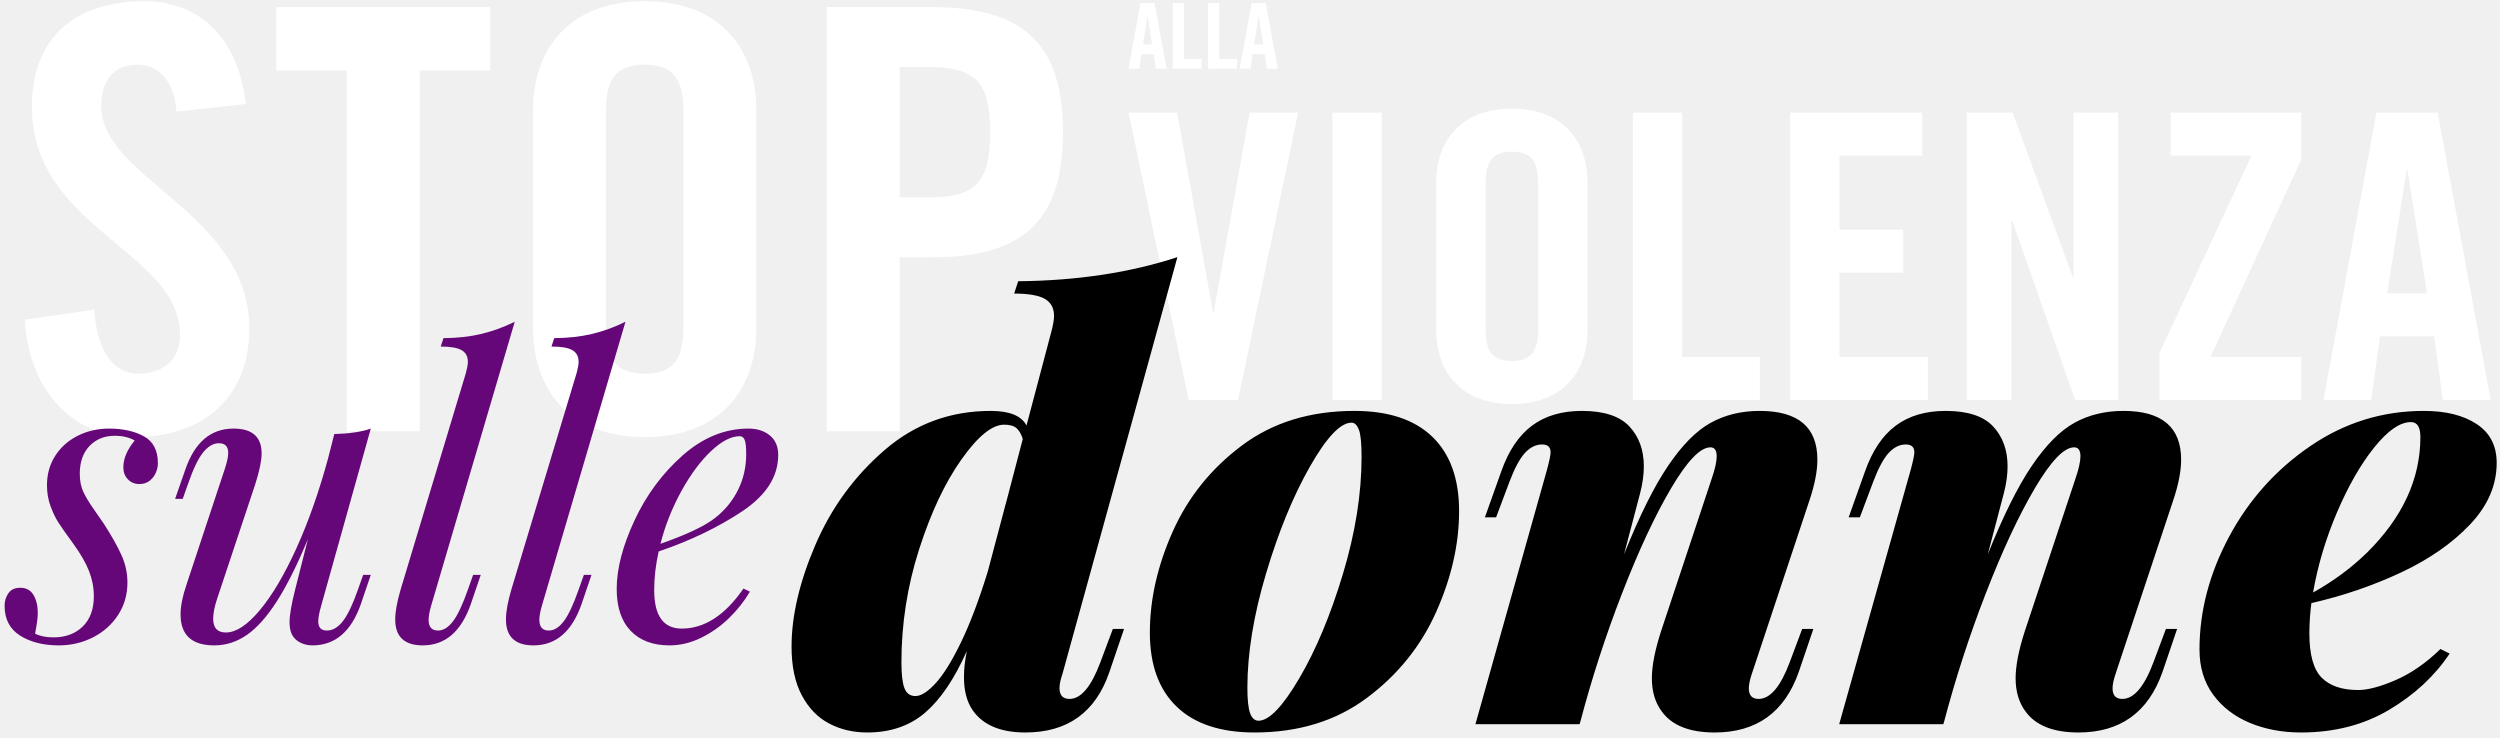
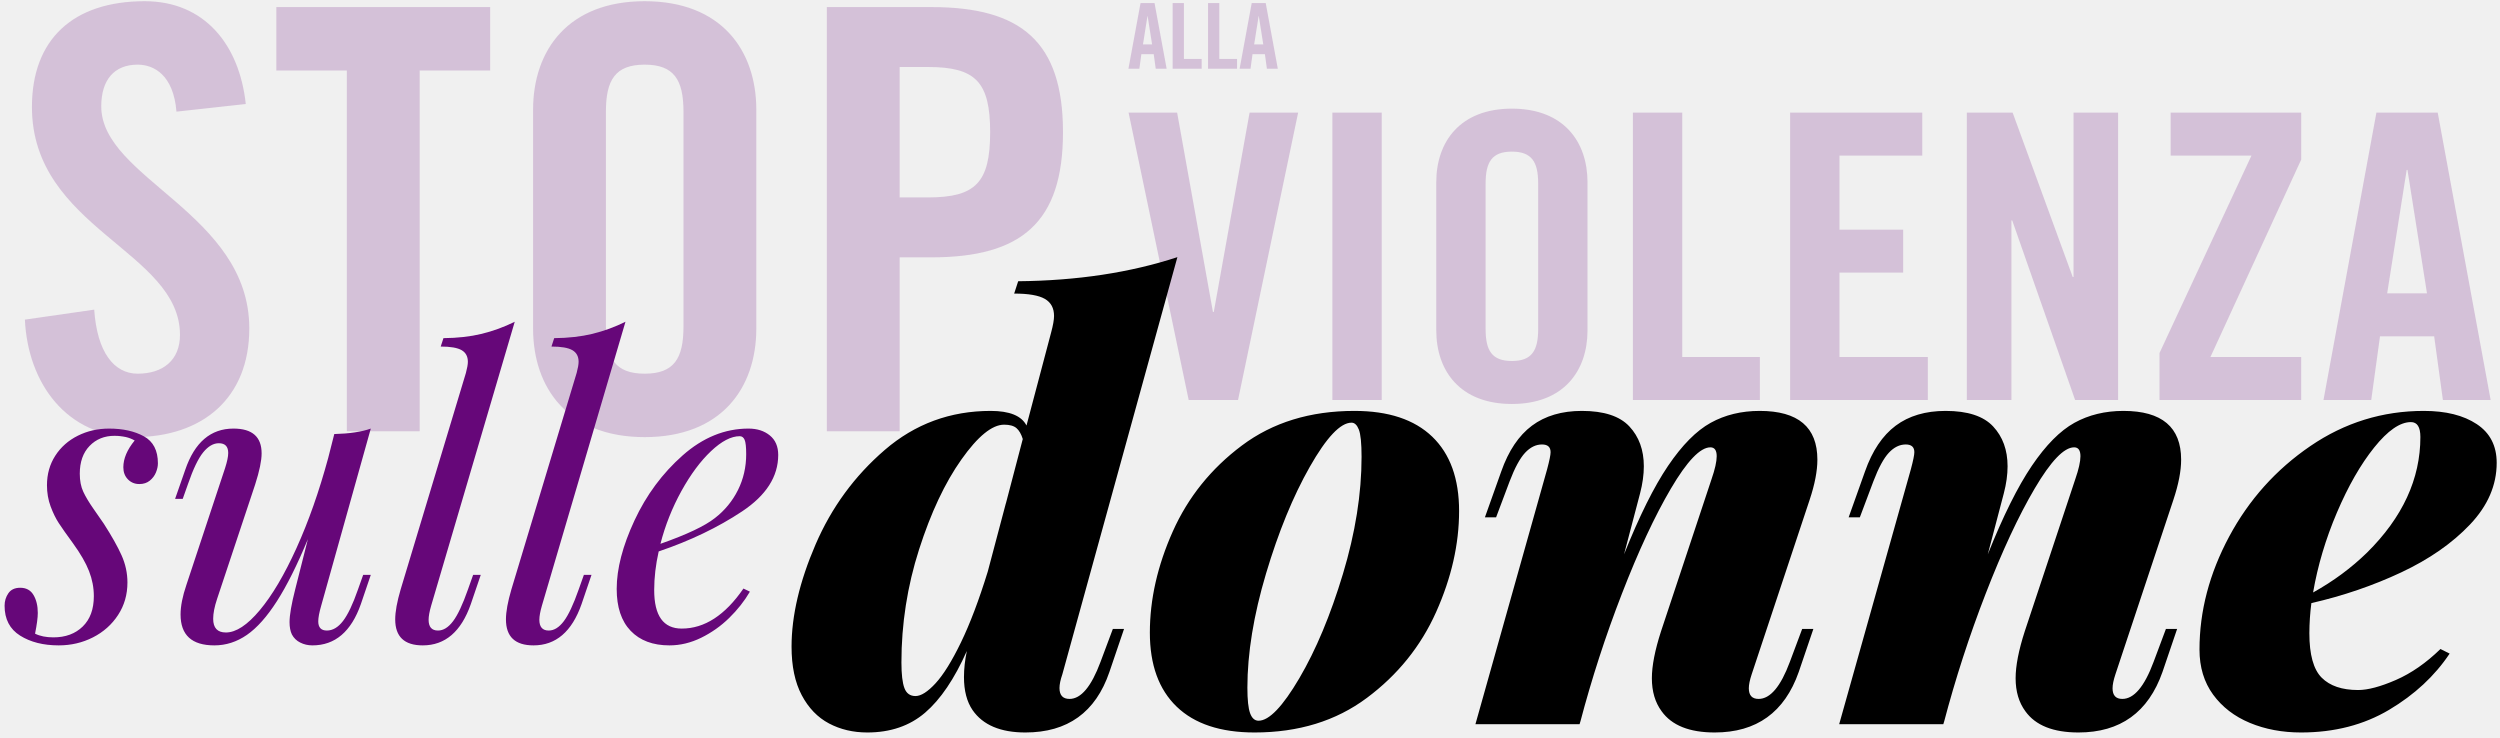
<svg xmlns="http://www.w3.org/2000/svg" width="400" height="118" viewBox="0 0 400 118">
  <g fill="none" fill-rule="evenodd">
-     <path fill="#FFF" d="M194.202 49.925l5.732-31.906h7.77L198.086 64h-7.897l-9.617-45.981h7.77l5.732 31.906h.127zM221.077 64h-7.897V18.019h7.897V64zm8.725-11.145V29.164c0-6.496 3.821-11.782 12.1-11.782 8.28 0 12.1 5.286 12.1 11.782v23.691c0 6.496-3.82 11.782-12.1 11.782-8.279 0-12.1-5.286-12.1-11.782zm7.897-23.5v23.309c0 3.439 1.02 5.095 4.203 5.095 3.185 0 4.204-1.656 4.204-5.095V29.355c0-3.439-1.02-5.095-4.204-5.095-3.184 0-4.203 1.656-4.203 5.095zM281.58 64h-20.316V18.019h7.897v39.103h12.419V64zm26.875 0h-22.035V18.019h21.143v6.878h-13.246v11.846h10.19v6.878h-10.19v13.501h14.138V64zm13.374 0h-7.133V18.019h7.324l9.617 26.302h.127V18.02h7.133V64h-6.878l-10.063-28.722h-.127V64zm38.402-39.103h-12.928v-6.878h20.89v7.515L353.67 57.122h14.52V64H345.52v-7.515l14.711-31.588zm24.838 2.293l-3.12 19.742h6.368l-3.12-19.742h-.128zM380.8 53.81L379.4 64h-7.643l8.47-45.981h9.808L398.505 64h-7.642l-1.4-10.19H380.8zM183.591 2.586l-.713 4.513h1.456l-.714-4.513h-.029zm-.975 6.085l-.32 2.329h-1.747L182.485.49h2.242L186.663 11h-1.747l-.32-2.33h-1.98zM192.267 11h-4.643V.49h1.805v8.938h2.838V11zm5.663 0h-4.644V.49h1.805v8.938h2.839V11zm3.45-8.414l-.714 4.513h1.456l-.713-4.513h-.03zm-.976 6.085l-.32 2.329h-1.747L200.273.49h2.242L204.451 11h-1.747l-.32-2.33h-1.98zM39.325 16.642l-11.092 1.222c-.47-5.828-3.572-7.52-6.204-7.52-3.76 0-5.828 2.444-5.828 6.674 0 11.562 23.688 17.108 23.688 35.532 0 11.186-7.52 17.39-18.424 17.39-10.81 0-17.014-8.648-17.484-18.8l11.092-1.598c.47 6.862 3.196 10.246 6.956 10.246 4.042 0 6.768-2.162 6.768-6.204 0-13.442-23.688-17.014-23.688-36.472 0-10.81 6.58-16.92 18.048-16.92 9.494 0 15.134 6.862 16.168 16.45zM55.493 69V11.284h-11.28V1.132h34.216v10.152h-11.28V69H55.493zm29.798-16.45V17.582c0-9.588 5.64-17.39 17.86-17.39 12.22 0 17.86 7.802 17.86 17.39V52.55c0 9.588-5.64 17.39-17.86 17.39-12.22 0-17.86-7.802-17.86-17.39zm11.656-34.686v34.404c0 5.076 1.504 7.52 6.204 7.52 4.7 0 6.204-2.444 6.204-7.52V17.864c0-5.076-1.504-7.52-6.204-7.52-4.7 0-6.204 2.444-6.204 7.52zm47-7.144v20.868h4.512c7.614 0 9.964-2.35 9.964-10.434s-2.35-10.434-9.964-10.434h-4.512zm0 58.28h-11.656V1.132h16.732c14.382 0 21.056 5.546 21.056 20.022 0 14.476-6.674 20.022-21.056 20.022h-5.076V69z" />
+     <path fill="#660779" d="M194.202 49.925l5.732-31.906h7.77L198.086 64h-7.897l-9.617-45.981h7.77l5.732 31.906h.127zM221.077 64h-7.897V18.019h7.897V64zm8.725-11.145V29.164c0-6.496 3.821-11.782 12.1-11.782 8.28 0 12.1 5.286 12.1 11.782v23.691c0 6.496-3.82 11.782-12.1 11.782-8.279 0-12.1-5.286-12.1-11.782zm7.897-23.5v23.309c0 3.439 1.02 5.095 4.203 5.095 3.185 0 4.204-1.656 4.204-5.095V29.355c0-3.439-1.02-5.095-4.204-5.095-3.184 0-4.203 1.656-4.203 5.095zM281.58 64h-20.316V18.019h7.897v39.103h12.419V64zm26.875 0h-22.035V18.019h21.143v6.878h-13.246v11.846h10.19v6.878h-10.19v13.501h14.138V64zm13.374 0h-7.133V18.019h7.324l9.617 26.302h.127V18.02h7.133V64h-6.878l-10.063-28.722h-.127V64zm38.402-39.103h-12.928v-6.878h20.89v7.515L353.67 57.122h14.52V64H345.52v-7.515l14.711-31.588zm24.838 2.293l-3.12 19.742h6.368l-3.12-19.742h-.128zM380.8 53.81L379.4 64h-7.643l8.47-45.981h9.808L398.505 64h-7.642l-1.4-10.19H380.8zM183.591 2.586l-.713 4.513h1.456l-.714-4.513h-.029zm-.975 6.085l-.32 2.329h-1.747L182.485.49h2.242L186.663 11h-1.747l-.32-2.33h-1.98zM192.267 11h-4.643V.49h1.805v8.938h2.838V11zm5.663 0h-4.644V.49h1.805v8.938h2.839V11zm3.45-8.414l-.714 4.513h1.456l-.713-4.513h-.03zm-.976 6.085l-.32 2.329h-1.747L200.273.49h2.242L204.451 11h-1.747l-.32-2.33h-1.98zM39.325 16.642l-11.092 1.222c-.47-5.828-3.572-7.52-6.204-7.52-3.76 0-5.828 2.444-5.828 6.674 0 11.562 23.688 17.108 23.688 35.532 0 11.186-7.52 17.39-18.424 17.39-10.81 0-17.014-8.648-17.484-18.8l11.092-1.598c.47 6.862 3.196 10.246 6.956 10.246 4.042 0 6.768-2.162 6.768-6.204 0-13.442-23.688-17.014-23.688-36.472 0-10.81 6.58-16.92 18.048-16.92 9.494 0 15.134 6.862 16.168 16.45zM55.493 69V11.284h-11.28V1.132h34.216v10.152h-11.28V69H55.493zm29.798-16.45V17.582c0-9.588 5.64-17.39 17.86-17.39 12.22 0 17.86 7.802 17.86 17.39V52.55c0 9.588-5.64 17.39-17.86 17.39-12.22 0-17.86-7.802-17.86-17.39zm11.656-34.686v34.404c0 5.076 1.504 7.52 6.204 7.52 4.7 0 6.204-2.444 6.204-7.52V17.864c0-5.076-1.504-7.52-6.204-7.52-4.7 0-6.204 2.444-6.204 7.52zm47-7.144v20.868h4.512c7.614 0 9.964-2.35 9.964-10.434s-2.35-10.434-9.964-10.434h-4.512zm0 58.28h-11.656V1.132h16.732c14.382 0 21.056 5.546 21.056 20.022 0 14.476-6.674 20.022-21.056 20.022h-5.076V69z" opacity=".2" />
    <path fill="#000" d="M179.846 100.628l-2.34 6.885c-2.204 6.456-6.687 9.684-13.45 9.684-3.977 0-6.792-1.193-8.444-3.58-.918-1.346-1.377-3.106-1.377-5.278 0-1.316.153-2.708.459-4.177-1.99 4.467-4.215 7.757-6.679 9.868-2.463 2.111-5.546 3.167-9.248 3.167-2.265 0-4.307-.482-6.128-1.446-1.82-.964-3.274-2.47-4.36-4.52-1.086-2.05-1.63-4.636-1.63-7.758 0-4.957 1.278-10.403 3.833-16.34 2.555-5.936 6.25-10.984 11.085-15.146 4.834-4.161 10.48-6.242 16.936-6.242 3.03 0 4.942.78 5.737 2.34l3.948-14.916c.306-1.132.459-2.004.459-2.616 0-1.255-.49-2.165-1.47-2.731-.978-.566-2.615-.85-4.91-.85l.642-1.973c9.425-.092 17.916-1.377 25.474-3.856l-18.405 66.737c-.306.887-.46 1.621-.46 2.203 0 1.163.536 1.744 1.607 1.744 1.836 0 3.488-1.974 4.957-5.92l1.974-5.28h1.79zm-16.202-30.385c-.245-.796-.582-1.377-1.01-1.744-.428-.367-1.086-.55-1.974-.55-1.927 0-4.207 1.858-6.839 5.576-2.631 3.718-4.888 8.514-6.77 14.389a58.928 58.928 0 0 0-2.822 18.084c0 1.897.16 3.266.482 4.108.32.841.91 1.262 1.767 1.262.887 0 1.958-.68 3.213-2.042 1.254-1.362 2.608-3.542 4.062-6.541 1.453-2.999 2.884-6.778 4.291-11.337l2.846-10.74.046-.184v.046l2.708-10.327zm20.333 30.981c0-5.324 1.224-10.724 3.672-16.202 2.448-5.477 6.135-10.06 11.061-13.746 4.927-3.687 10.924-5.531 17.992-5.531 5.447 0 9.6 1.377 12.462 4.13 2.86 2.755 4.291 6.717 4.291 11.889 0 5.293-1.224 10.679-3.672 16.156-2.448 5.477-6.142 10.06-11.084 13.746-4.942 3.688-10.932 5.531-17.97 5.531-5.446 0-9.6-1.377-12.46-4.13-2.862-2.755-4.292-6.702-4.292-11.843zm32.266-33.597c-1.774 0-4 2.356-6.678 7.068-2.677 4.712-5.01 10.404-7 17.074-1.988 6.671-2.983 12.76-2.983 18.268 0 1.928.146 3.29.436 4.085.29.795.742 1.193 1.354 1.193 1.683 0 3.856-2.264 6.518-6.793 2.662-4.528 4.987-10.09 6.976-16.684 1.99-6.594 2.984-12.844 2.984-18.75 0-2.172-.146-3.625-.436-4.36-.29-.734-.681-1.101-1.17-1.101zm73.897 33l-2.341 6.886c-2.264 6.456-6.747 9.684-13.448 9.684-4.04 0-6.87-1.132-8.491-3.396-1.04-1.408-1.561-3.167-1.561-5.279 0-1.989.49-4.498 1.469-7.527l8.078-24.326c.55-1.591.826-2.815.826-3.672 0-.949-.337-1.423-1.01-1.423-1.621 0-3.725 2.196-6.31 6.586-2.586 4.391-5.203 10.006-7.85 16.845a191.8 191.8 0 0 0-6.678 20.586l.046-.184-.137.46H236.07l11.475-40.805c.367-1.377.55-2.28.55-2.708 0-.826-.458-1.239-1.376-1.239-.98 0-1.882.444-2.708 1.331-.826.888-1.652 2.417-2.479 4.59l-2.157 5.737h-1.79l2.616-7.343c1.163-3.305 2.8-5.745 4.911-7.321 2.112-1.576 4.774-2.364 7.987-2.364 3.519 0 6.05.826 7.596 2.478 1.545 1.653 2.318 3.78 2.318 6.38 0 1.347-.199 2.785-.597 4.315l-2.57 9.776c2.448-6.12 4.796-10.84 7.045-14.16 2.25-3.32 4.521-5.614 6.816-6.884 2.295-1.27 4.911-1.905 7.849-1.905 6.15 0 9.225 2.6 9.225 7.803 0 1.805-.413 3.947-1.239 6.425l-9.271 27.907c-.306.918-.46 1.667-.46 2.249 0 1.132.52 1.698 1.561 1.698 1.867 0 3.534-1.974 5.003-5.92l1.974-5.28h1.79zm58.2 0l-2.342 6.886c-2.264 6.456-6.747 9.684-13.448 9.684-4.04 0-6.87-1.132-8.491-3.396-1.04-1.408-1.56-3.167-1.56-5.279 0-1.989.489-4.498 1.468-7.527l8.078-24.326c.55-1.591.826-2.815.826-3.672 0-.949-.336-1.423-1.01-1.423-1.621 0-3.725 2.196-6.31 6.586-2.586 4.391-5.202 10.006-7.85 16.845a191.8 191.8 0 0 0-6.677 20.586l.046-.184-.138.46H294.27l11.474-40.805c.367-1.377.551-2.28.551-2.708 0-.826-.459-1.239-1.377-1.239-.979 0-1.882.444-2.708 1.331-.826.888-1.652 2.417-2.478 4.59l-2.158 5.737h-1.79l2.617-7.343c1.162-3.305 2.8-5.745 4.91-7.321 2.112-1.576 4.774-2.364 7.987-2.364 3.519 0 6.05.826 7.596 2.478 1.545 1.653 2.318 3.78 2.318 6.38 0 1.347-.199 2.785-.597 4.315l-2.57 9.776c2.448-6.12 4.796-10.84 7.045-14.16 2.25-3.32 4.521-5.614 6.816-6.884 2.295-1.27 4.912-1.905 7.849-1.905 6.15 0 9.226 2.6 9.226 7.803 0 1.805-.413 3.947-1.24 6.425l-9.271 27.907c-.306.918-.46 1.667-.46 2.249 0 1.132.521 1.698 1.561 1.698 1.867 0 3.535-1.974 5.003-5.92l1.974-5.28h1.79zm43.603 3.948c-2.387 3.58-5.615 6.579-9.685 8.996-4.07 2.417-8.767 3.626-14.09 3.626-3 0-5.73-.512-8.194-1.537-2.463-1.026-4.421-2.533-5.875-4.521-1.453-1.99-2.18-4.391-2.18-7.207 0-6.15 1.584-12.178 4.75-18.084 3.168-5.905 7.497-10.732 12.99-14.48 5.492-3.749 11.543-5.623 18.153-5.623 3.519 0 6.341.704 8.468 2.111 2.127 1.408 3.19 3.473 3.19 6.197 0 3.58-1.423 6.869-4.269 9.868-2.845 2.998-6.517 5.553-11.015 7.665-4.498 2.111-9.287 3.748-14.366 4.91a38.218 38.218 0 0 0-.322 4.82c0 3.427.658 5.799 1.974 7.115 1.316 1.315 3.259 1.973 5.829 1.973 1.56 0 3.572-.535 6.036-1.606 2.463-1.071 4.842-2.724 7.137-4.957l1.469.734zm-6.197-37.04c-1.744 0-3.702 1.354-5.875 4.062-2.172 2.708-4.161 6.181-5.967 10.419-1.805 4.238-3.075 8.499-3.81 12.783 3.244-1.806 6.12-3.932 8.63-6.38 5.691-5.63 8.537-11.796 8.537-18.497 0-1.591-.505-2.387-1.515-2.387z" />
    <path fill="#660779" d="M5.609 101.386c.791.395 1.77.593 2.937.593 1.938 0 3.5-.578 4.688-1.734 1.187-1.156 1.78-2.776 1.78-4.86 0-1.354-.254-2.687-.765-4-.51-1.312-1.37-2.802-2.578-4.468-1.02-1.396-1.776-2.469-2.266-3.219s-.927-1.646-1.312-2.687c-.385-1.042-.578-2.167-.578-3.375 0-1.771.443-3.344 1.328-4.72.885-1.374 2.088-2.442 3.61-3.202 1.52-.76 3.187-1.14 5-1.14 2.208 0 4.062.41 5.562 1.233 1.5.823 2.25 2.266 2.25 4.329 0 .458-.104.942-.313 1.453-.208.51-.536.948-.984 1.312-.448.365-1.005.547-1.672.547-.73 0-1.338-.25-1.828-.75s-.734-1.146-.734-1.937c0-1.375.604-2.803 1.812-4.282-.854-.5-1.927-.75-3.219-.75-1.625 0-2.958.542-4 1.625-1.041 1.084-1.562 2.563-1.562 4.438 0 1.125.187 2.088.562 2.89.375.803.917 1.709 1.625 2.72a202.63 202.63 0 0 1 1.657 2.39c1.27 1.979 2.218 3.666 2.843 5.062.625 1.396.938 2.844.938 4.344 0 1.938-.5 3.672-1.5 5.203-1 1.531-2.339 2.724-4.016 3.578-1.677.854-3.505 1.282-5.484 1.282-2.459 0-4.516-.521-6.172-1.563-1.656-1.042-2.484-2.635-2.484-4.781 0-.75.203-1.417.609-2 .406-.584 1.036-.875 1.89-.875.959 0 1.667.385 2.126 1.156.458.77.687 1.73.687 2.875 0 .75-.146 1.854-.437 3.313zm53.718-9.407l-1.593 4.688c-1.542 4.396-4.125 6.594-7.75 6.594-.709 0-1.36-.151-1.954-.454a2.964 2.964 0 0 1-1.328-1.296c-.25-.521-.375-1.178-.375-1.97 0-1.124.302-2.874.907-5.25l2.03-8.03c-1.708 4.125-3.359 7.432-4.952 9.921-1.594 2.49-3.198 4.292-4.813 5.407-1.614 1.114-3.349 1.672-5.203 1.672-3.604 0-5.406-1.646-5.406-4.938 0-1.333.312-2.917.937-4.75l6.188-18.687c.333-1.042.5-1.844.5-2.407 0-1.041-.5-1.562-1.5-1.562-.875 0-1.708.484-2.5 1.453-.792.969-1.604 2.661-2.438 5.078l-.843 2.375h-1.22l1.626-4.656c1.5-4.396 4.073-6.594 7.719-6.594 3 0 4.5 1.323 4.5 3.969 0 1.166-.344 2.823-1.032 4.969l-6.093 18.312c-.417 1.25-.625 2.313-.625 3.188 0 1.458.677 2.187 2.03 2.187 1.626 0 3.433-1.187 5.423-3.562 1.99-2.375 3.948-5.688 5.875-9.938 1.927-4.25 3.62-9.062 5.078-14.437l.969-3.813c2.437-.062 4.385-.354 5.843-.875L51.39 96.917c-.313 1.083-.469 1.916-.469 2.5 0 .979.458 1.469 1.375 1.469.938 0 1.797-.506 2.578-1.516.781-1.01 1.578-2.682 2.39-5.016l.845-2.375h1.218zm9.657 4.938c-.271.937-.407 1.687-.407 2.25 0 1.146.5 1.719 1.5 1.719.855 0 1.657-.495 2.407-1.485.75-.99 1.541-2.672 2.375-5.047l.843-2.375h1.22l-1.595 4.688c-1.541 4.396-4.104 6.594-7.687 6.594-2.938 0-4.406-1.386-4.406-4.157 0-1.229.291-2.833.875-4.812l10.437-34.625c.208-.771.313-1.365.313-1.781 0-.855-.334-1.474-1-1.86-.667-.385-1.782-.578-3.344-.578l.437-1.344c2.271-.02 4.308-.25 6.11-.687a25.543 25.543 0 0 0 5.297-1.938L68.984 96.917zm17.718 0c-.27.937-.406 1.687-.406 2.25 0 1.146.5 1.719 1.5 1.719.854 0 1.656-.495 2.406-1.485.75-.99 1.542-2.672 2.375-5.047l.844-2.375h1.219l-1.594 4.688c-1.542 4.396-4.104 6.594-7.687 6.594-2.938 0-4.407-1.386-4.407-4.157 0-1.229.292-2.833.875-4.812l10.438-34.625c.208-.771.312-1.365.312-1.781 0-.855-.333-1.474-1-1.86-.666-.385-1.78-.578-3.343-.578l.437-1.344c2.27-.02 4.307-.25 6.11-.687a25.543 25.543 0 0 0 5.296-1.938L86.702 96.917zm33.282-2.25c-.875 1.5-1.98 2.9-3.313 4.203a17.266 17.266 0 0 1-4.484 3.172c-1.657.812-3.35 1.219-5.078 1.219-2.646 0-4.714-.776-6.204-2.329-1.49-1.552-2.234-3.786-2.234-6.703 0-3.229.948-6.88 2.844-10.953 1.896-4.073 4.463-7.541 7.703-10.406s6.755-4.297 10.547-4.297c1.375 0 2.51.365 3.406 1.094.896.729 1.344 1.77 1.344 3.125 0 3.458-1.927 6.469-5.781 9.031-3.855 2.563-8.302 4.698-13.344 6.406-.48 2.125-.719 4.188-.719 6.188 0 4.104 1.469 6.156 4.406 6.156 3.646 0 6.938-2.135 9.875-6.406l1.032.5zm-1.625-24.875c-1.375 0-2.907.797-4.594 2.39-1.688 1.594-3.266 3.72-4.735 6.375a36.063 36.063 0 0 0-3.359 8.454c4.208-1.48 7.115-2.855 8.719-4.125a12.868 12.868 0 0 0 3.687-4.485c.875-1.76 1.313-3.672 1.313-5.734 0-1.146-.084-1.912-.25-2.297-.167-.385-.427-.578-.781-.578z" />
  </g>
</svg>
